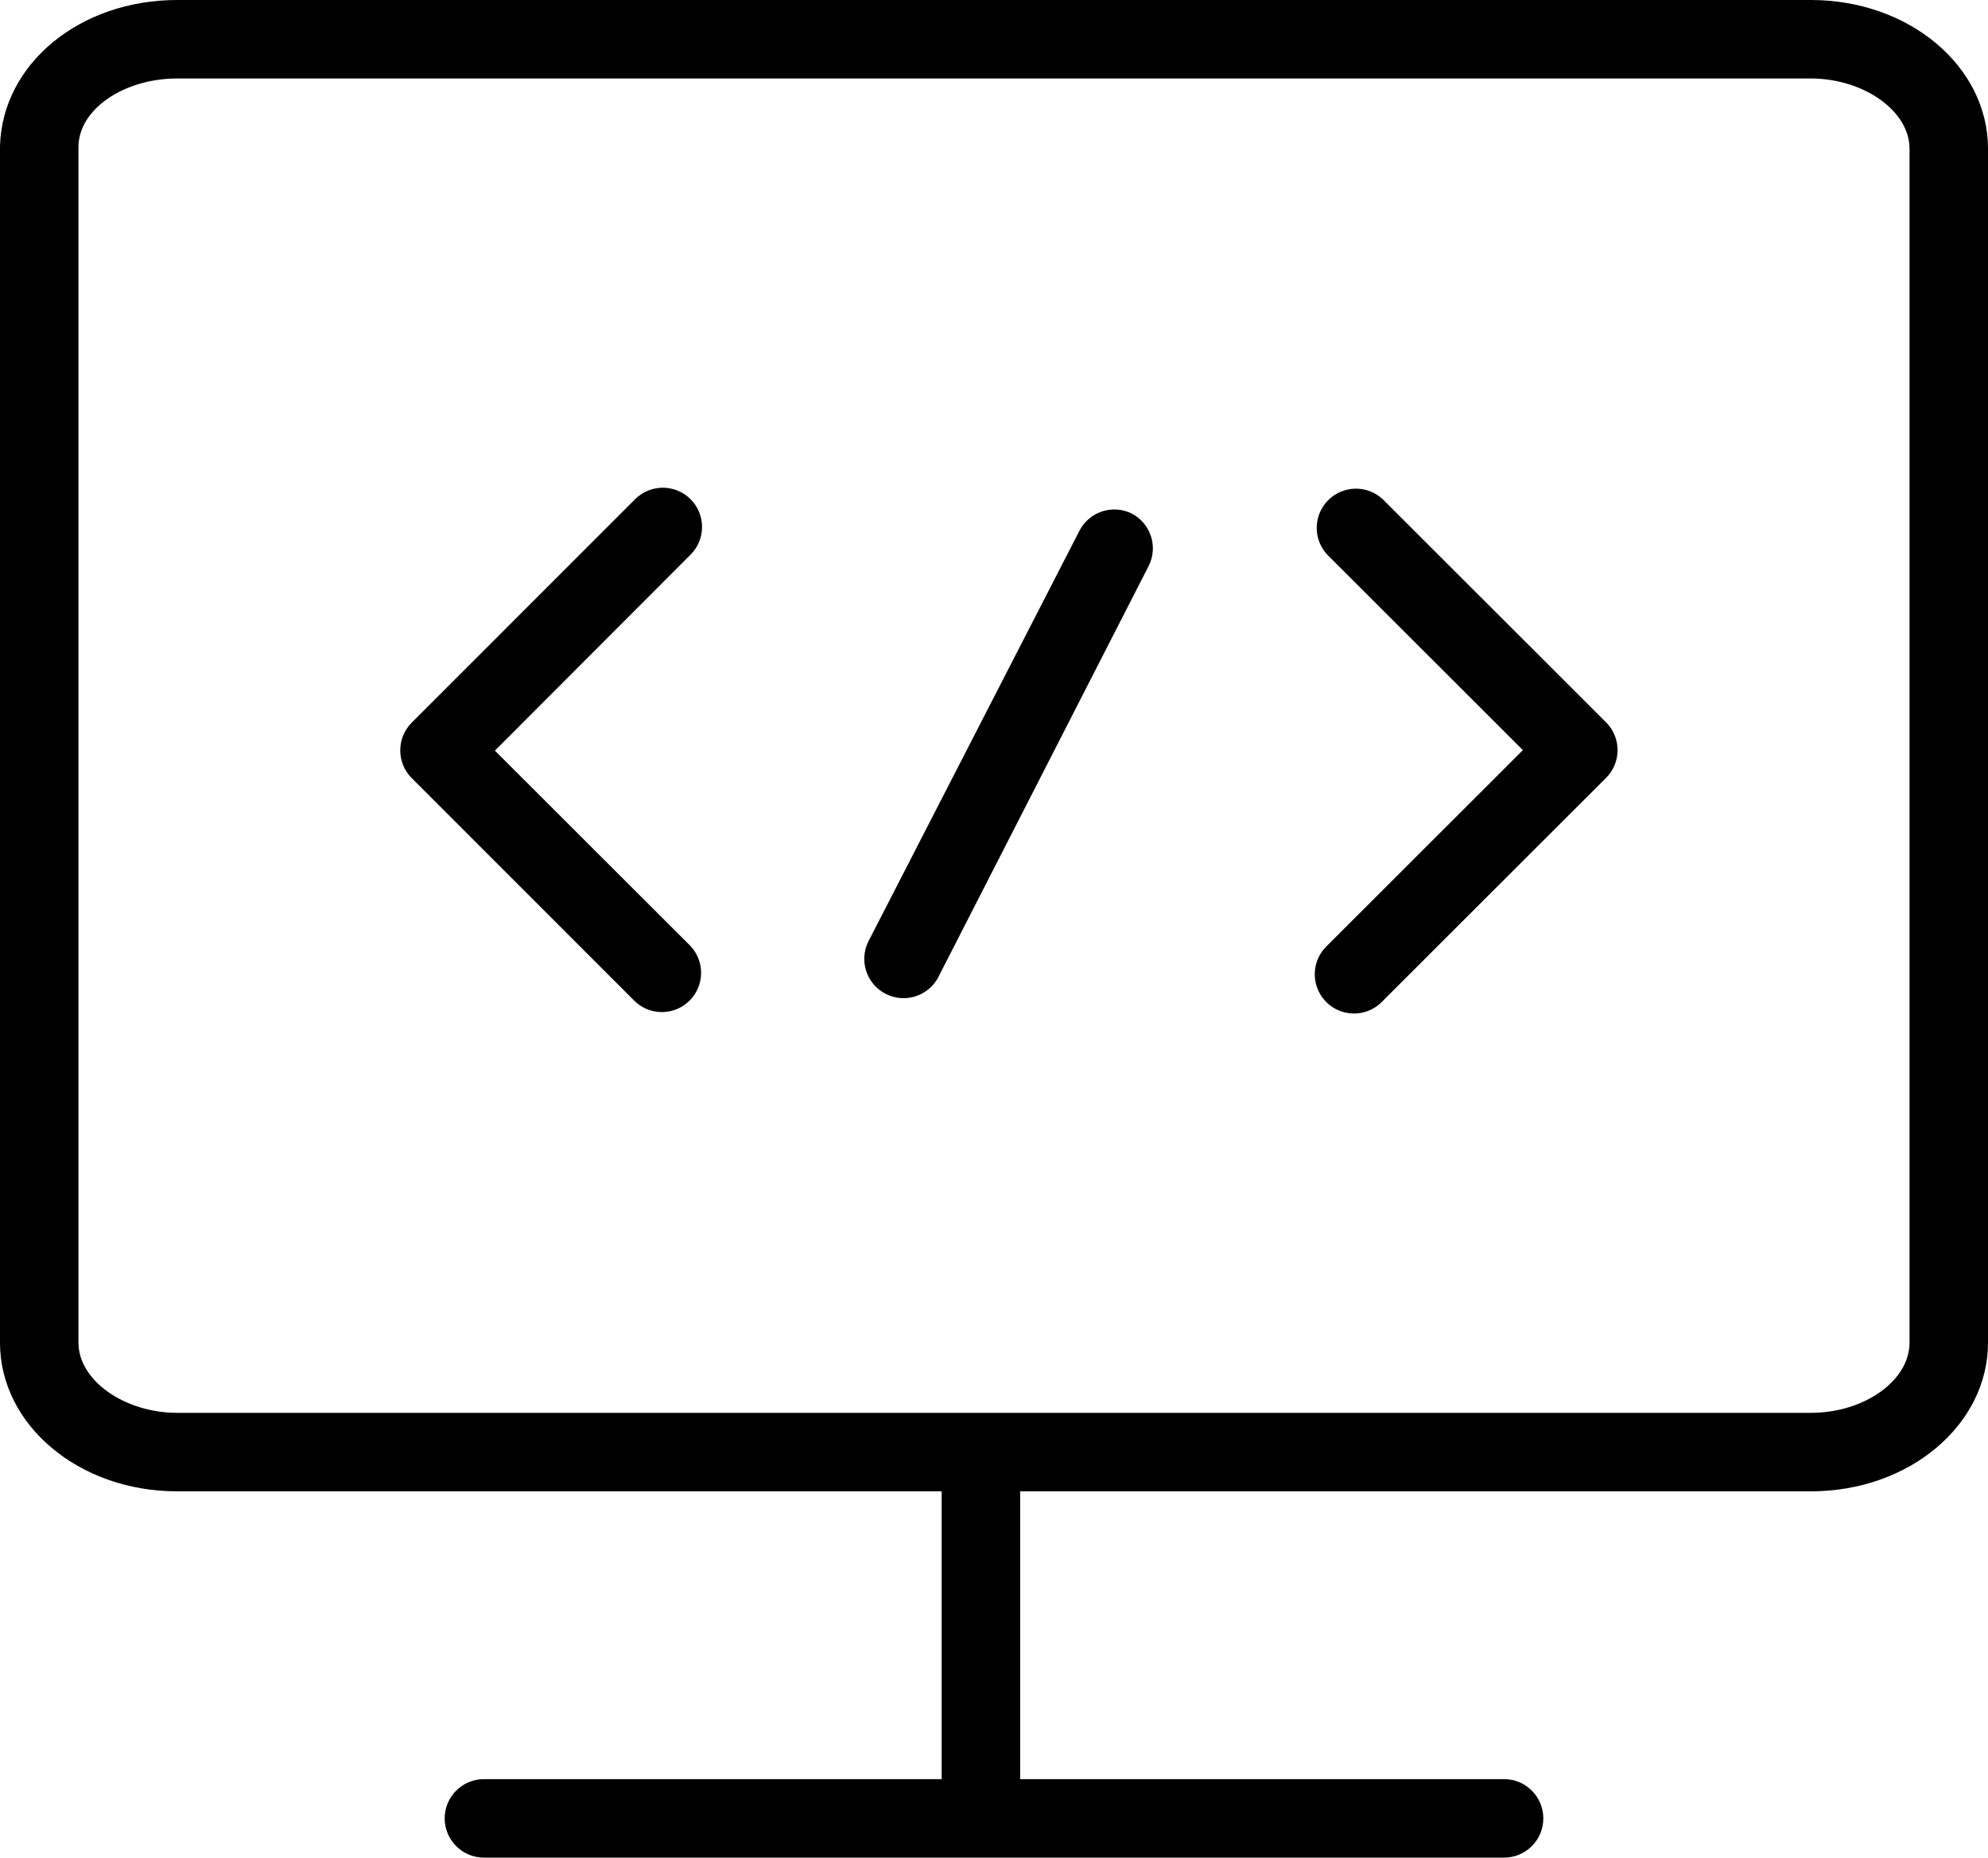
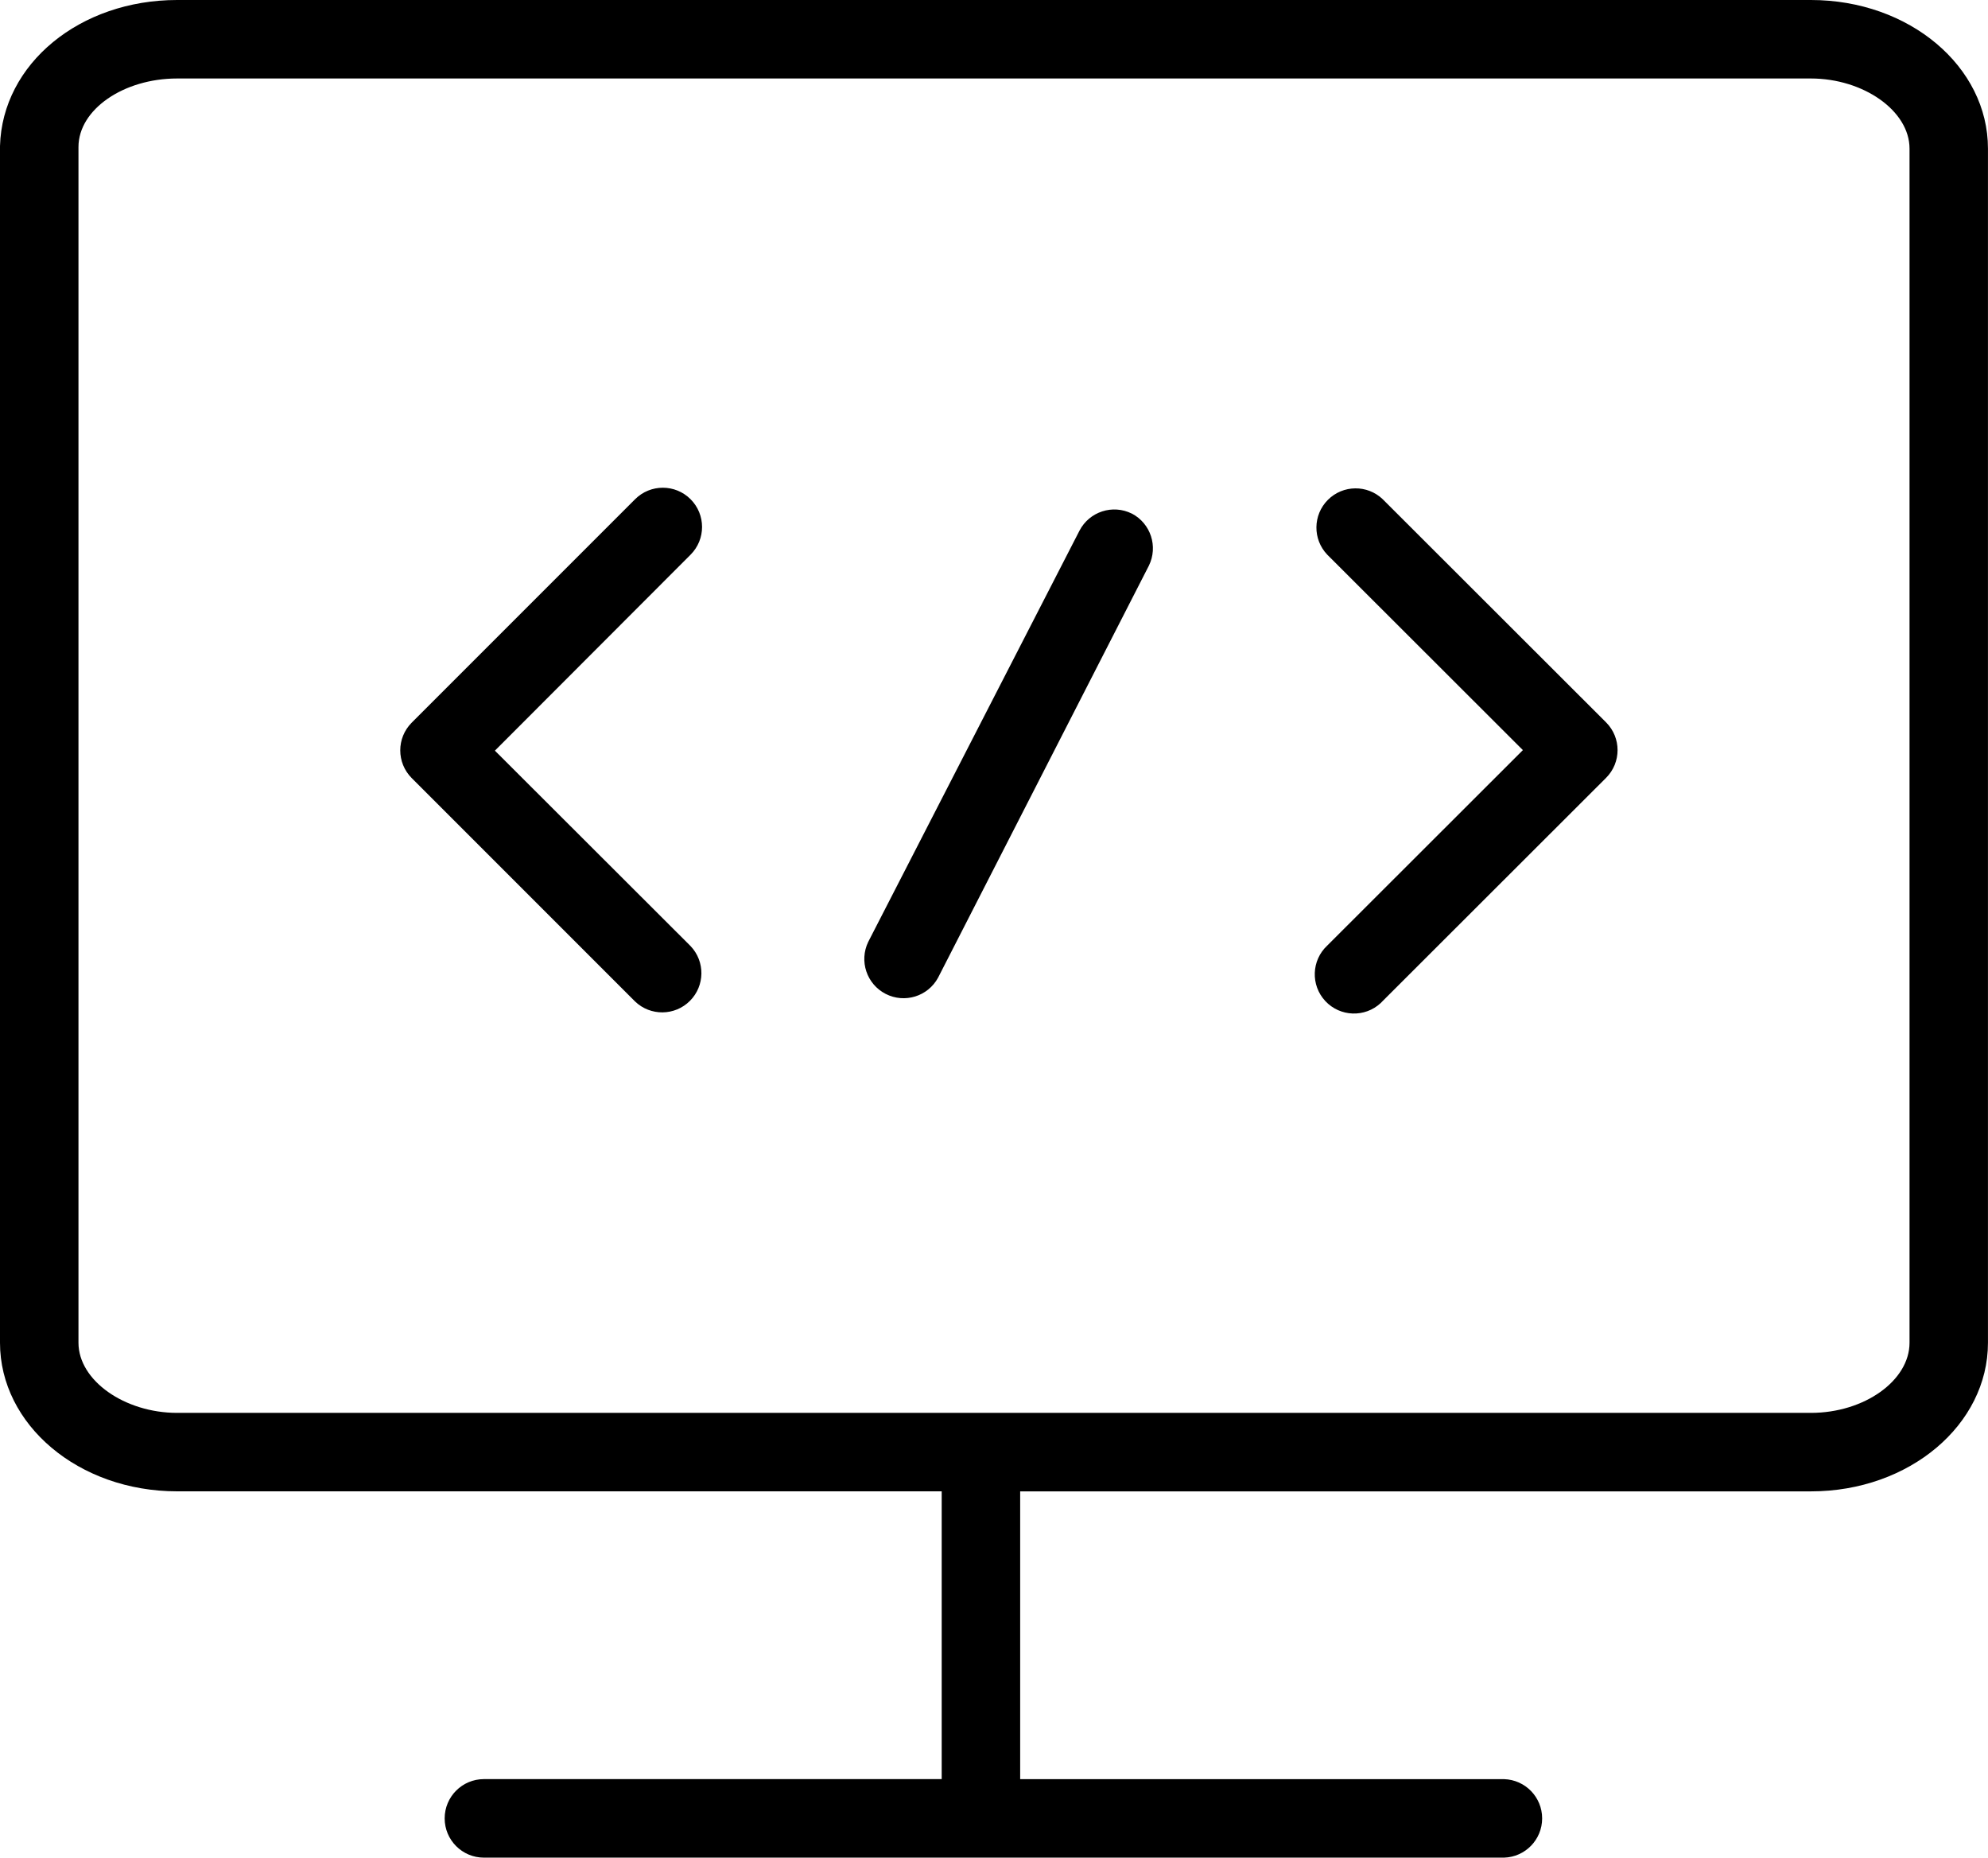
- <svg xmlns="http://www.w3.org/2000/svg" xmlns:xlink="http://www.w3.org/1999/xlink" width="76" height="71">
-   <defs>
-     <path id="a" d="M0 0h76v71H0z" />
-   </defs>
-   <clipPath id="b">
-     <use xlink:href="#a" overflow="visible" />
-   </clipPath>
-   <path d="M69.23 0H6.77C3.06 0 .09 2.43 0 5.58v45.74C0 54.45 3 57 6.77 57H36v11H18.5a1.5 1.5 0 1 0 0 3h39a1.5 1.5 0 0 0 0-3H39V57h30.23C73 57 76 54.45 76 51.32V5.68C76 2.549 73 0 69.23 0M73 51.32c0 1.449-1.73 2.68-3.77 2.68H6.77C4.77 54 3 52.769 3 51.32V5.62C3 4.18 4.73 3 6.77 3h62.46c2 0 3.77 1.23 3.77 2.68v45.64z" clip-path="url(#b)" />
-   <path d="M43.27 19.63a1.5 1.5 0 0 0-2 .65L33.189 36a1.501 1.501 0 0 0 2.67 1.37l8.06-15.75a1.5 1.5 0 0 0-.649-1.99m9.59-.55a1.5 1.5 0 0 0-2.12 2.12l7.479 7.47-7.479 7.47a1.499 1.499 0 1 0 2.045 2.195c.025-.025.051-.049.075-.075l8.54-8.53a1.5 1.5 0 0 0 0-2.12l-8.54-8.53zm-26.46 0a1.5 1.5 0 0 0-2.12 0l-8.54 8.54a1.5 1.5 0 0 0 0 2.12l8.54 8.54a1.5 1.5 0 0 0 2.12-2.12l-7.48-7.47 7.48-7.49a1.5 1.5 0 0 0 0-2.12" clip-path="url(#b)" />
+ <svg xmlns="http://www.w3.org/2000/svg" width="55" height="51.382">
+   <path d="M50.1 0H4.9C2.213 0 .064 1.76 0 4.038V37.14c0 2.265 2.171 4.11 4.9 4.11h21.153v7.96H13.388a1.085 1.085 0 1 0 0 2.172h28.224a1.086 1.086 0 0 0 0-2.171H28.224v-7.96H50.1c2.728 0 4.899-1.846 4.899-4.111V4.11C55 1.846 52.829 0 50.1 0m2.729 37.14c0 1.048-1.252 1.94-2.728 1.94H4.899c-1.447 0-2.728-.892-2.728-1.94V4.067c0-1.042 1.252-1.896 2.728-1.896h45.202c1.447 0 2.728.89 2.728 1.94V37.14z" />
+   <path d="M31.313 14.206a1.086 1.086 0 0 0-1.447.47L24.02 26.053a1.086 1.086 0 0 0 1.932.991l5.833-11.398a1.085 1.085 0 0 0-.47-1.44m6.939-.398a1.085 1.085 0 0 0-1.534 1.534l5.412 5.406-5.412 5.406a1.085 1.085 0 1 0 1.48 1.589c.018-.019.037-.036.054-.055l6.18-6.173a1.085 1.085 0 0 0 0-1.534l-6.18-6.173zm-19.149 0a1.085 1.085 0 0 0-1.534 0l-6.18 6.18a1.085 1.085 0 0 0 0 1.534l6.18 6.18a1.085 1.085 0 0 0 1.534-1.534l-5.413-5.405 5.413-5.42a1.085 1.085 0 0 0 0-1.535" />
+   <path fill="none" d="M0 0h55v51.382H0z" />
</svg>
